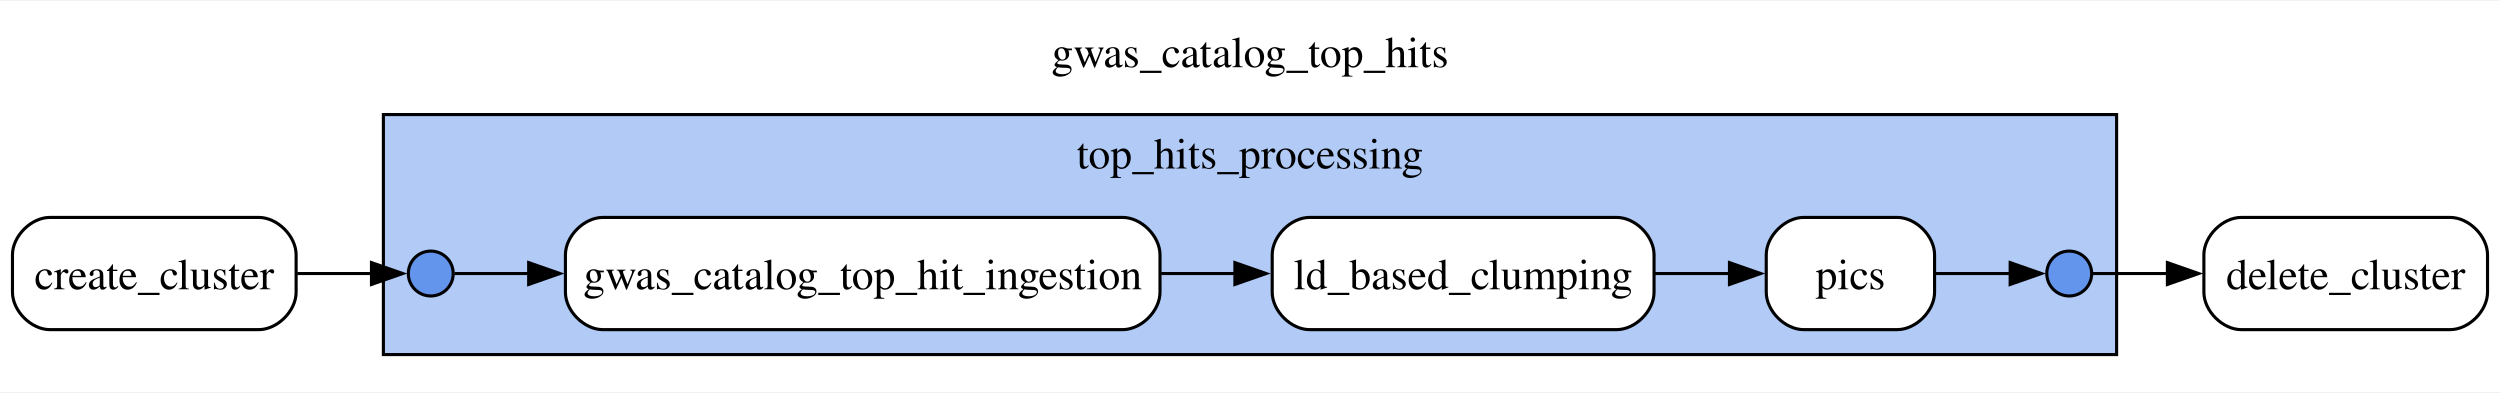
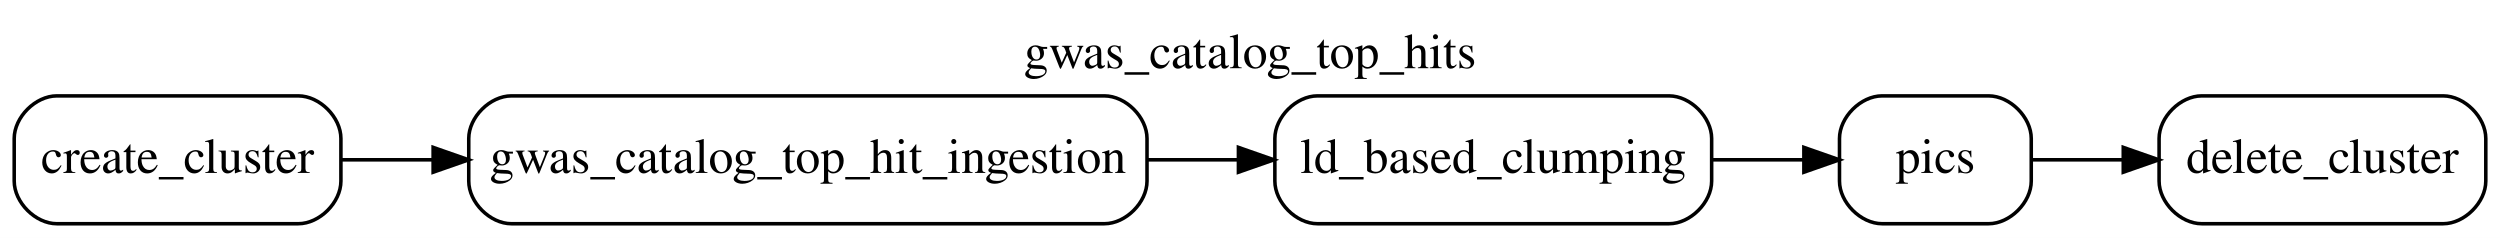
- <svg xmlns="http://www.w3.org/2000/svg" width="802pt" height="126pt" viewBox="0.00 0.00 802.05 125.50">
-   <g id="graph0" class="graph" transform="scale(1 1) rotate(0) translate(4 121.5)">
-     <polygon fill="white" stroke="none" points="-4,4 -4,-121.5 798.05,-121.5 798.05,4 -4,4" />
-     <text text-anchor="middle" x="397.02" y="-100.2" font-family="Times,serif" font-size="14.00">gwas_catalog_top_hits</text>
-     <g id="clust1" class="cluster">
-       <polygon fill="#6495ed" fill-opacity="0.498" stroke="#000000" points="119,-8 119,-85 675.05,-85 675.05,-8 119,-8" />
-       <text text-anchor="middle" x="397.02" y="-67.7" font-family="Times,serif" font-size="14.00">top_hits_processing</text>
-     </g>
+ <svg xmlns="http://www.w3.org/2000/svg" width="704pt" height="67pt" viewBox="0.00 0.00 704.00 67.00">
+   <g id="graph0" class="graph" transform="scale(1 1) rotate(0) translate(4 63)">
+     <polygon fill="white" stroke="transparent" points="-4,4 -4,-63 700,-63 700,4 -4,4" />
+     <text text-anchor="middle" x="348" y="-43.8" font-family="Times,serif" font-size="14.00">gwas_catalog_top_hits</text>
    <g id="node1" class="node">
-       <path fill="#ffffff" stroke="#000000" d="M79,-52C79,-52 12,-52 12,-52 6,-52 0,-46 0,-40 0,-40 0,-28 0,-28 0,-22 6,-16 12,-16 12,-16 79,-16 79,-16 85,-16 91,-22 91,-28 91,-28 91,-40 91,-40 91,-46 85,-52 79,-52" />
-       <text text-anchor="middle" x="45.5" y="-28.95" font-family="Times,serif" font-size="14.00">create_cluster</text>
+       <path fill="#ffffff" stroke="#000000" d="M80,-36C80,-36 12,-36 12,-36 6,-36 0,-30 0,-24 0,-24 0,-12 0,-12 0,-6 6,0 12,0 12,0 80,0 80,0 86,0 92,-6 92,-12 92,-12 92,-24 92,-24 92,-30 86,-36 80,-36" />
+       <text text-anchor="middle" x="46" y="-14.3" font-family="Times,serif" font-size="14.00">create_cluster</text>
    </g>
    <g id="node3" class="node">
-       <ellipse fill="CornflowerBlue" stroke="#000000" cx="134.2" cy="-34" rx="7.2" ry="7.2" />
+       <path fill="#ffffff" stroke="#000000" d="M307,-36C307,-36 140,-36 140,-36 134,-36 128,-30 128,-24 128,-24 128,-12 128,-12 128,-6 134,0 140,0 140,0 307,0 307,0 313,0 319,-6 319,-12 319,-12 319,-24 319,-24 319,-30 313,-36 307,-36" />
+       <text text-anchor="middle" x="223.5" y="-14.3" font-family="Times,serif" font-size="14.00">gwas_catalog_top_hit_ingestion</text>
    </g>
    <g id="edge1" class="edge">
-       <path fill="none" stroke="black" d="M91.37,-34C99.83,-34 108.22,-34 115.23,-34" />
-       <polygon fill="black" stroke="black" points="115.18,-37.5 125.18,-34 115.18,-30.5 115.18,-37.5" />
+       <path fill="none" stroke="black" d="M92.2,-18C100.24,-18 108.91,-18 117.83,-18" />
+       <polygon fill="black" stroke="black" points="117.97,-21.5 127.97,-18 117.97,-14.5 117.97,-21.5" />
    </g>
    <g id="node2" class="node">
-       <path fill="#ffffff" stroke="#000000" d="M782.05,-52C782.05,-52 715.05,-52 715.05,-52 709.05,-52 703.05,-46 703.05,-40 703.05,-40 703.05,-28 703.05,-28 703.05,-22 709.05,-16 715.05,-16 715.05,-16 782.05,-16 782.05,-16 788.05,-16 794.05,-22 794.05,-28 794.05,-28 794.05,-40 794.05,-40 794.05,-46 788.05,-52 782.05,-52" />
-       <text text-anchor="middle" x="748.55" y="-28.95" font-family="Times,serif" font-size="14.00">delete_cluster</text>
+       <path fill="#ffffff" stroke="#000000" d="M684,-36C684,-36 616,-36 616,-36 610,-36 604,-30 604,-24 604,-24 604,-12 604,-12 604,-6 610,0 616,0 616,0 684,0 684,0 690,0 696,-6 696,-12 696,-12 696,-24 696,-24 696,-30 690,-36 684,-36" />
+       <text text-anchor="middle" x="650" y="-14.3" font-family="Times,serif" font-size="14.00">delete_cluster</text>
+     </g>
+     <g id="node4" class="node">
+       <path fill="#ffffff" stroke="#000000" d="M466,-36C466,-36 367,-36 367,-36 361,-36 355,-30 355,-24 355,-24 355,-12 355,-12 355,-6 361,0 367,0 367,0 466,0 466,0 472,0 478,-6 478,-12 478,-12 478,-24 478,-24 478,-30 472,-36 466,-36" />
+       <text text-anchor="middle" x="416.5" y="-14.3" font-family="Times,serif" font-size="14.00">ld_based_clumping</text>
+     </g>
+     <g id="edge2" class="edge">
+       <path fill="none" stroke="black" d="M319.16,-18C327.76,-18 336.38,-18 344.72,-18" />
+       <polygon fill="black" stroke="black" points="344.74,-21.5 354.74,-18 344.74,-14.5 344.74,-21.5" />
    </g>
    <g id="node5" class="node">
-       <path fill="#ffffff" stroke="#000000" d="M356.15,-52C356.15,-52 189.4,-52 189.4,-52 183.4,-52 177.4,-46 177.4,-40 177.4,-40 177.4,-28 177.4,-28 177.4,-22 183.4,-16 189.4,-16 189.4,-16 356.15,-16 356.15,-16 362.15,-16 368.15,-22 368.15,-28 368.15,-28 368.15,-40 368.15,-40 368.15,-46 362.15,-52 356.15,-52" />
-       <text text-anchor="middle" x="272.77" y="-28.95" font-family="Times,serif" font-size="14.00">gwas_catalog_top_hit_ingestion</text>
-     </g>
-     <g id="edge6" class="edge">
-       <path fill="none" stroke="black" d="M141.79,-34C147.23,-34 155.66,-34 165.69,-34" />
-       <polygon fill="black" stroke="black" points="165.61,-37.5 175.61,-34 165.61,-30.5 165.61,-37.5" />
-     </g>
-     <g id="node4" class="node">
-       <ellipse fill="CornflowerBlue" stroke="#000000" cx="659.85" cy="-34" rx="7.2" ry="7.2" />
-     </g>
-     <g id="edge2" class="edge">
-       <path fill="none" stroke="black" d="M667.37,-34C673.03,-34 681.84,-34 691.59,-34" />
-       <polygon fill="black" stroke="black" points="691.35,-37.5 701.35,-34 691.35,-30.5 691.35,-37.5" />
-     </g>
-     <g id="node6" class="node">
-       <path fill="#ffffff" stroke="#000000" d="M514.65,-52C514.65,-52 416.15,-52 416.15,-52 410.15,-52 404.15,-46 404.15,-40 404.15,-40 404.15,-28 404.15,-28 404.15,-22 410.15,-16 416.15,-16 416.15,-16 514.65,-16 514.65,-16 520.65,-16 526.65,-22 526.65,-28 526.65,-28 526.65,-40 526.65,-40 526.65,-46 520.65,-52 514.65,-52" />
-       <text text-anchor="middle" x="465.4" y="-28.95" font-family="Times,serif" font-size="14.00">ld_based_clumping</text>
+       <path fill="#ffffff" stroke="#000000" d="M556,-36C556,-36 526,-36 526,-36 520,-36 514,-30 514,-24 514,-24 514,-12 514,-12 514,-6 520,0 526,0 526,0 556,0 556,0 562,0 568,-6 568,-12 568,-12 568,-24 568,-24 568,-30 562,-36 556,-36" />
+       <text text-anchor="middle" x="541" y="-14.3" font-family="Times,serif" font-size="14.00">pics</text>
    </g>
    <g id="edge3" class="edge">
-       <path fill="none" stroke="black" d="M368.53,-34C376.56,-34 384.61,-34 392.42,-34" />
-       <polygon fill="black" stroke="black" points="392.18,-37.5 402.18,-34 392.18,-30.5 392.18,-37.5" />
-     </g>
-     <g id="node7" class="node">
-       <path fill="#ffffff" stroke="#000000" d="M604.65,-52C604.65,-52 574.65,-52 574.65,-52 568.65,-52 562.65,-46 562.65,-40 562.65,-40 562.65,-28 562.65,-28 562.65,-22 568.65,-16 574.65,-16 574.65,-16 604.65,-16 604.65,-16 610.65,-16 616.65,-22 616.65,-28 616.65,-28 616.65,-40 616.65,-40 616.65,-46 610.65,-52 604.65,-52" />
-       <text text-anchor="middle" x="589.65" y="-28.95" font-family="Times,serif" font-size="14.00">pics</text>
+       <path fill="none" stroke="black" d="M478.03,-18C486.83,-18 495.66,-18 503.77,-18" />
+       <polygon fill="black" stroke="black" points="503.97,-21.5 513.97,-18 503.97,-14.5 503.97,-21.5" />
    </g>
    <g id="edge4" class="edge">
-       <path fill="none" stroke="black" d="M526.81,-34C535.02,-34 543.25,-34 550.9,-34" />
-       <polygon fill="black" stroke="black" points="550.85,-37.5 560.85,-34 550.85,-30.5 550.85,-37.5" />
-     </g>
-     <g id="edge5" class="edge">
-       <path fill="none" stroke="black" d="M616.82,-34C624.9,-34 633.6,-34 640.98,-34" />
-       <polygon fill="black" stroke="black" points="640.91,-37.5 650.91,-34 640.9,-30.5 640.91,-37.5" />
+       <path fill="none" stroke="black" d="M568.18,-18C576,-18 584.88,-18 593.83,-18" />
+       <polygon fill="black" stroke="black" points="593.91,-21.5 603.91,-18 593.91,-14.5 593.91,-21.5" />
    </g>
  </g>
</svg>
